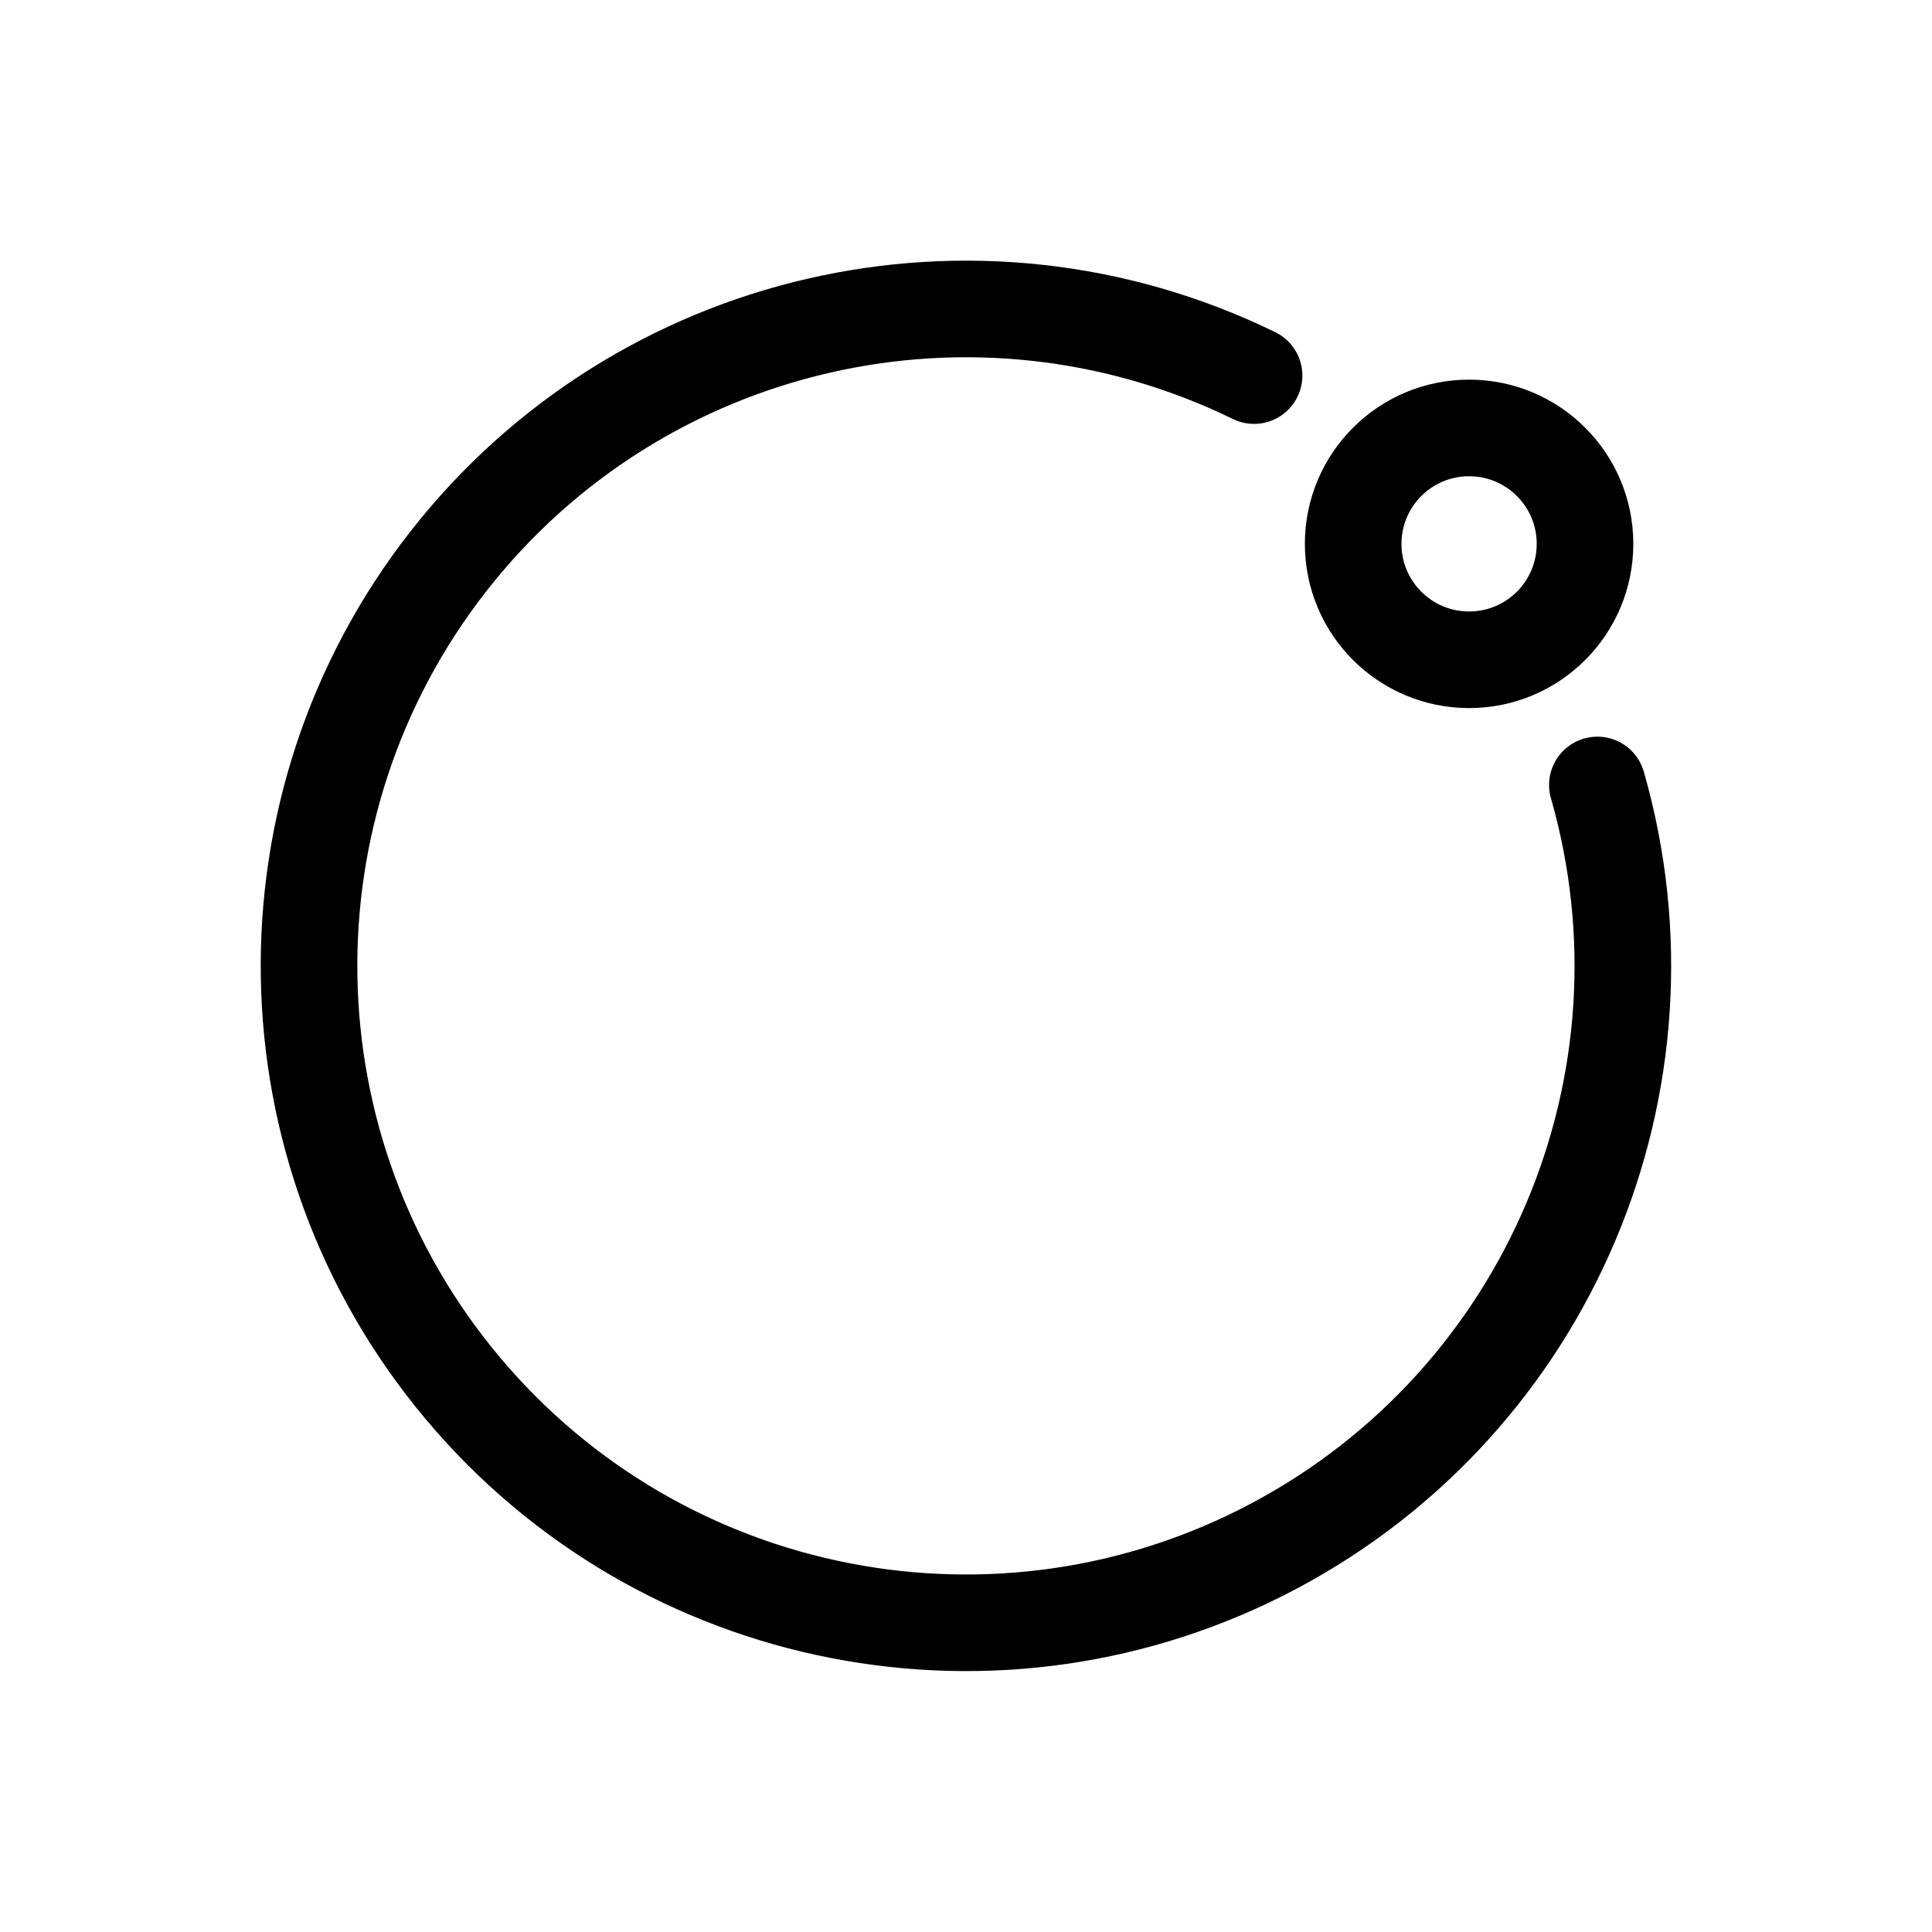
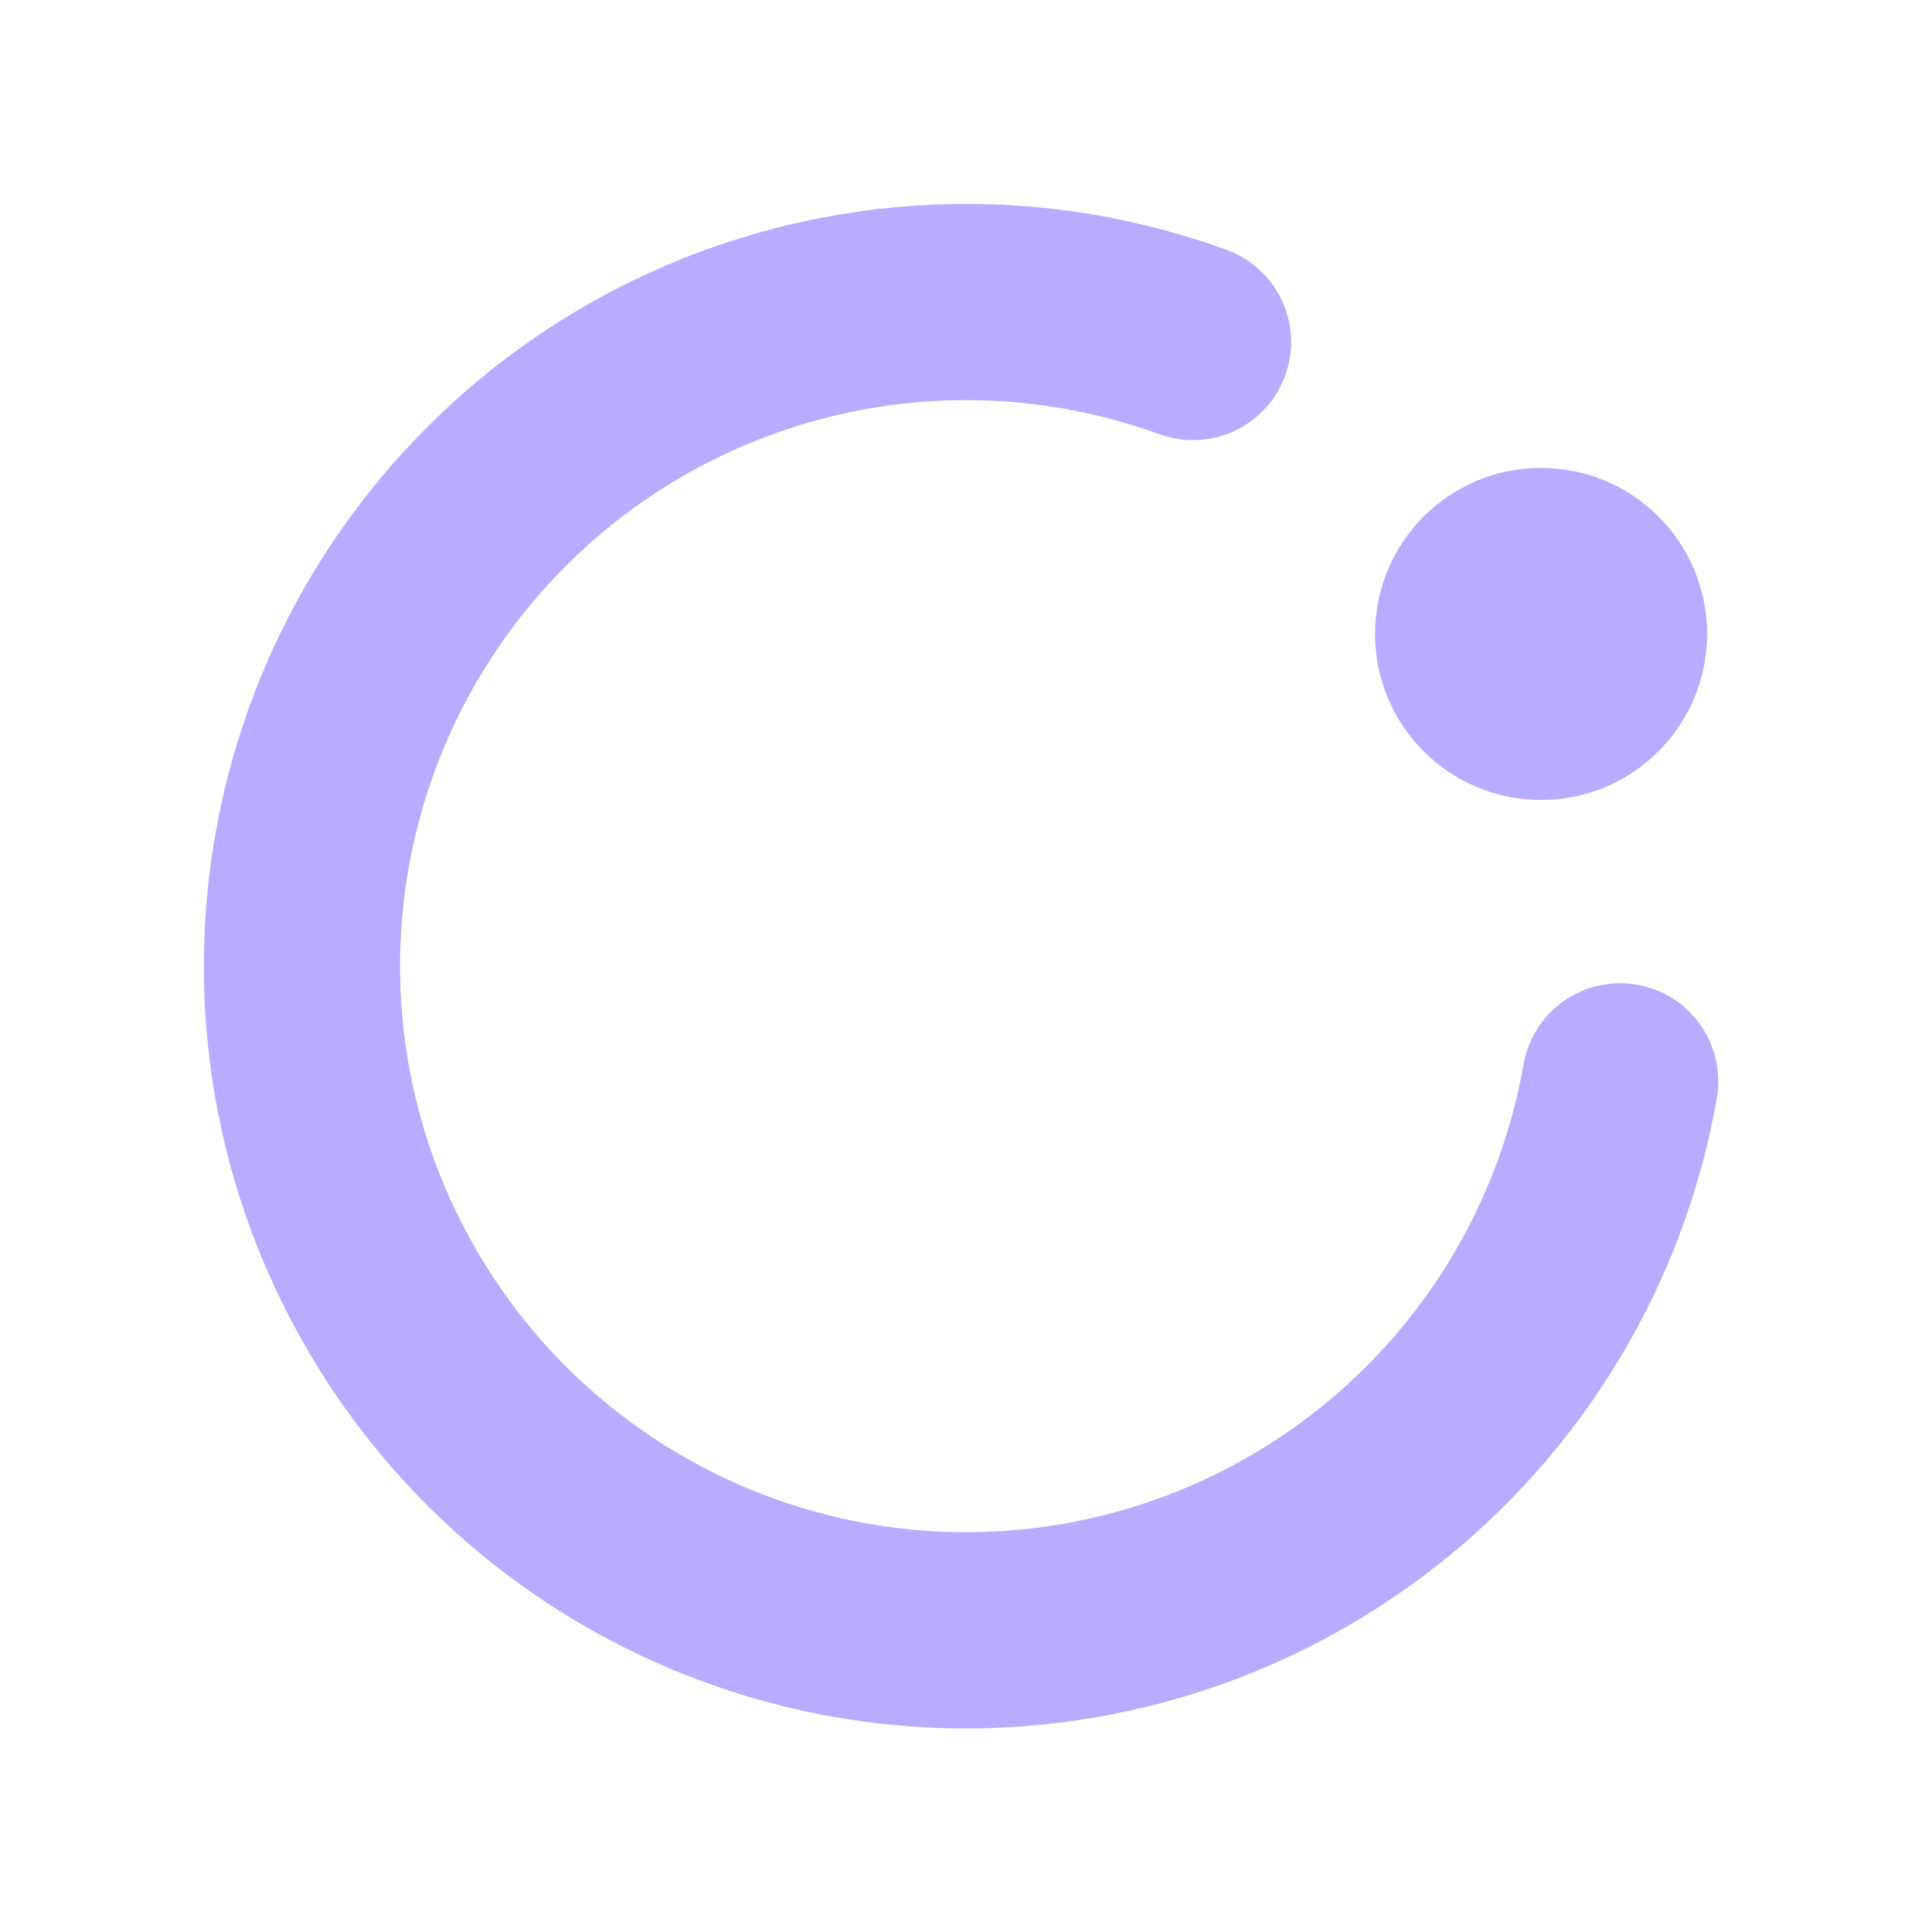
- <svg xmlns="http://www.w3.org/2000/svg" viewBox="0 0 100 100" width="100" height="100" role="img" aria-label="Orbit">
-   <g fill="none" stroke="currentColor" stroke-width="5" stroke-linecap="round">
-     <path d="M 82.68 40.63 A 34 34 0 1 1 64.91 19.44" />
-     <circle cx="76.04" cy="28.15" r="6" />
+ <svg xmlns="http://www.w3.org/2000/svg" viewBox="0 0 64 64" width="64" height="64" role="img" aria-label="Orbit">
+   <g color="#b9abff">
+     <g fill="none" stroke="currentColor" stroke-width="6.5" stroke-linecap="round">
+       <path d="M39.52 11.33A22 22 0 1 0 53.67 35.82" />
+     </g>
+     <circle cx="51.05" cy="21.00" r="5.5" fill="currentColor" />
  </g>
</svg>
